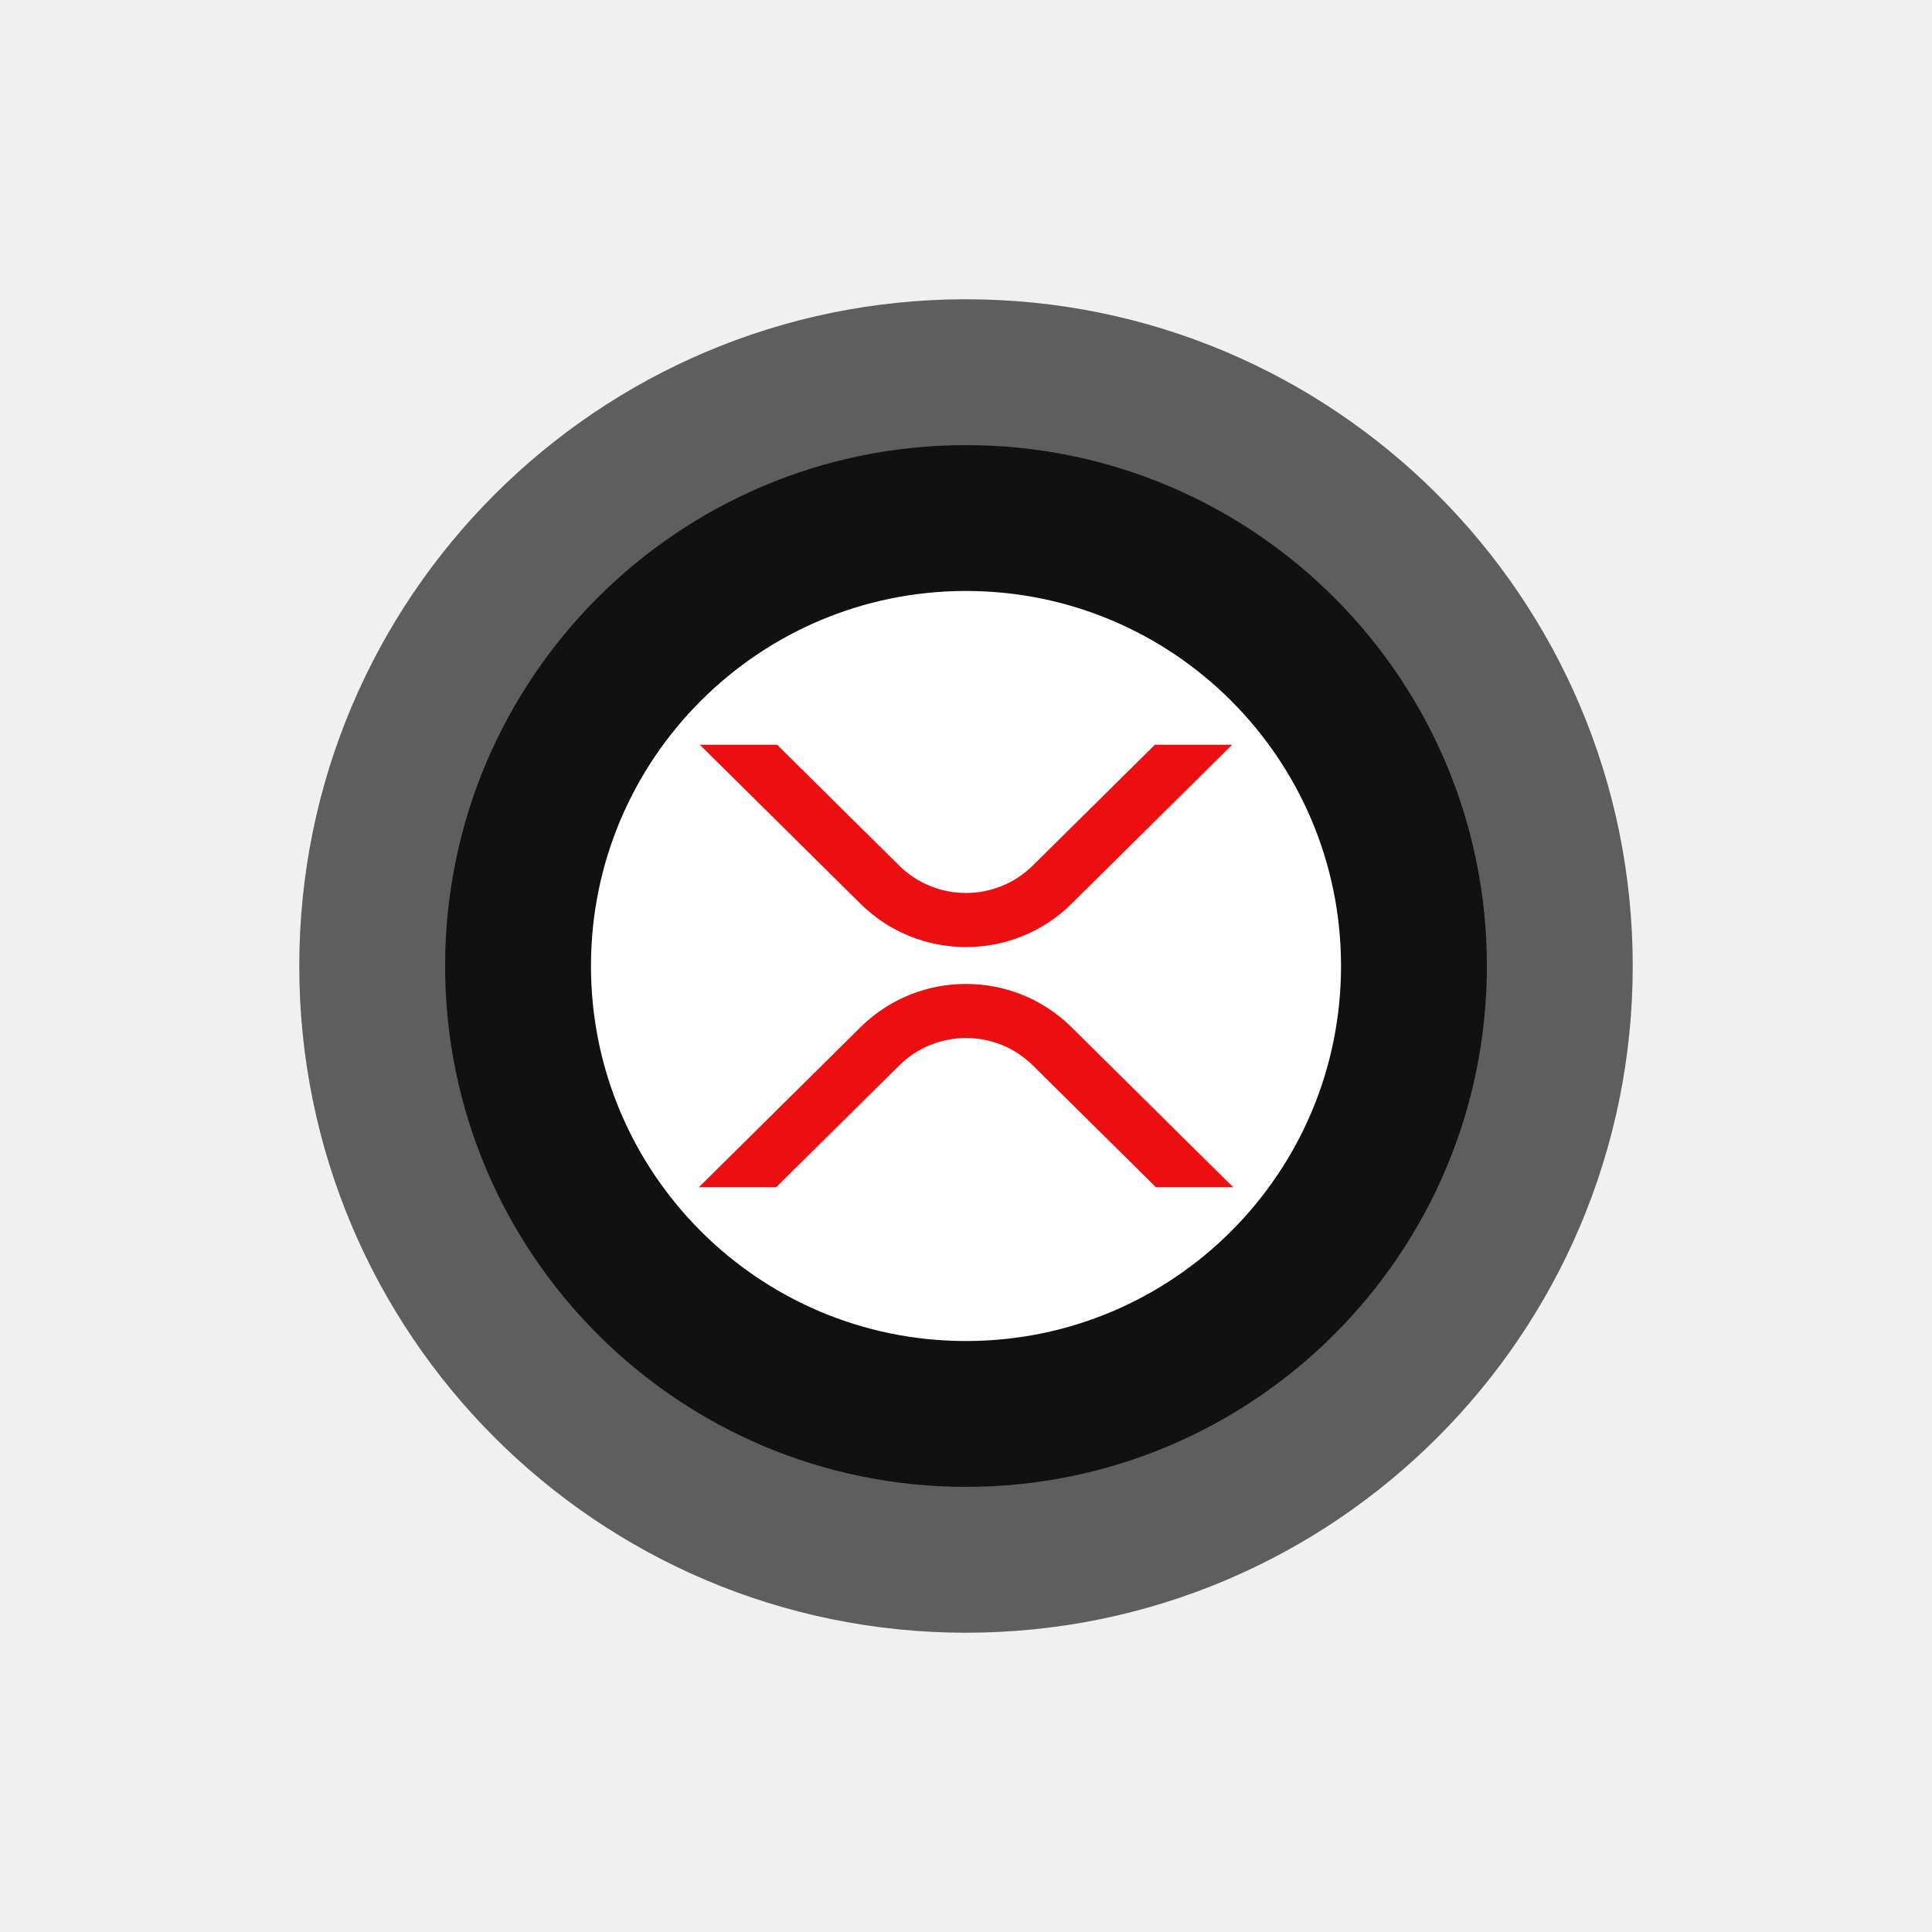
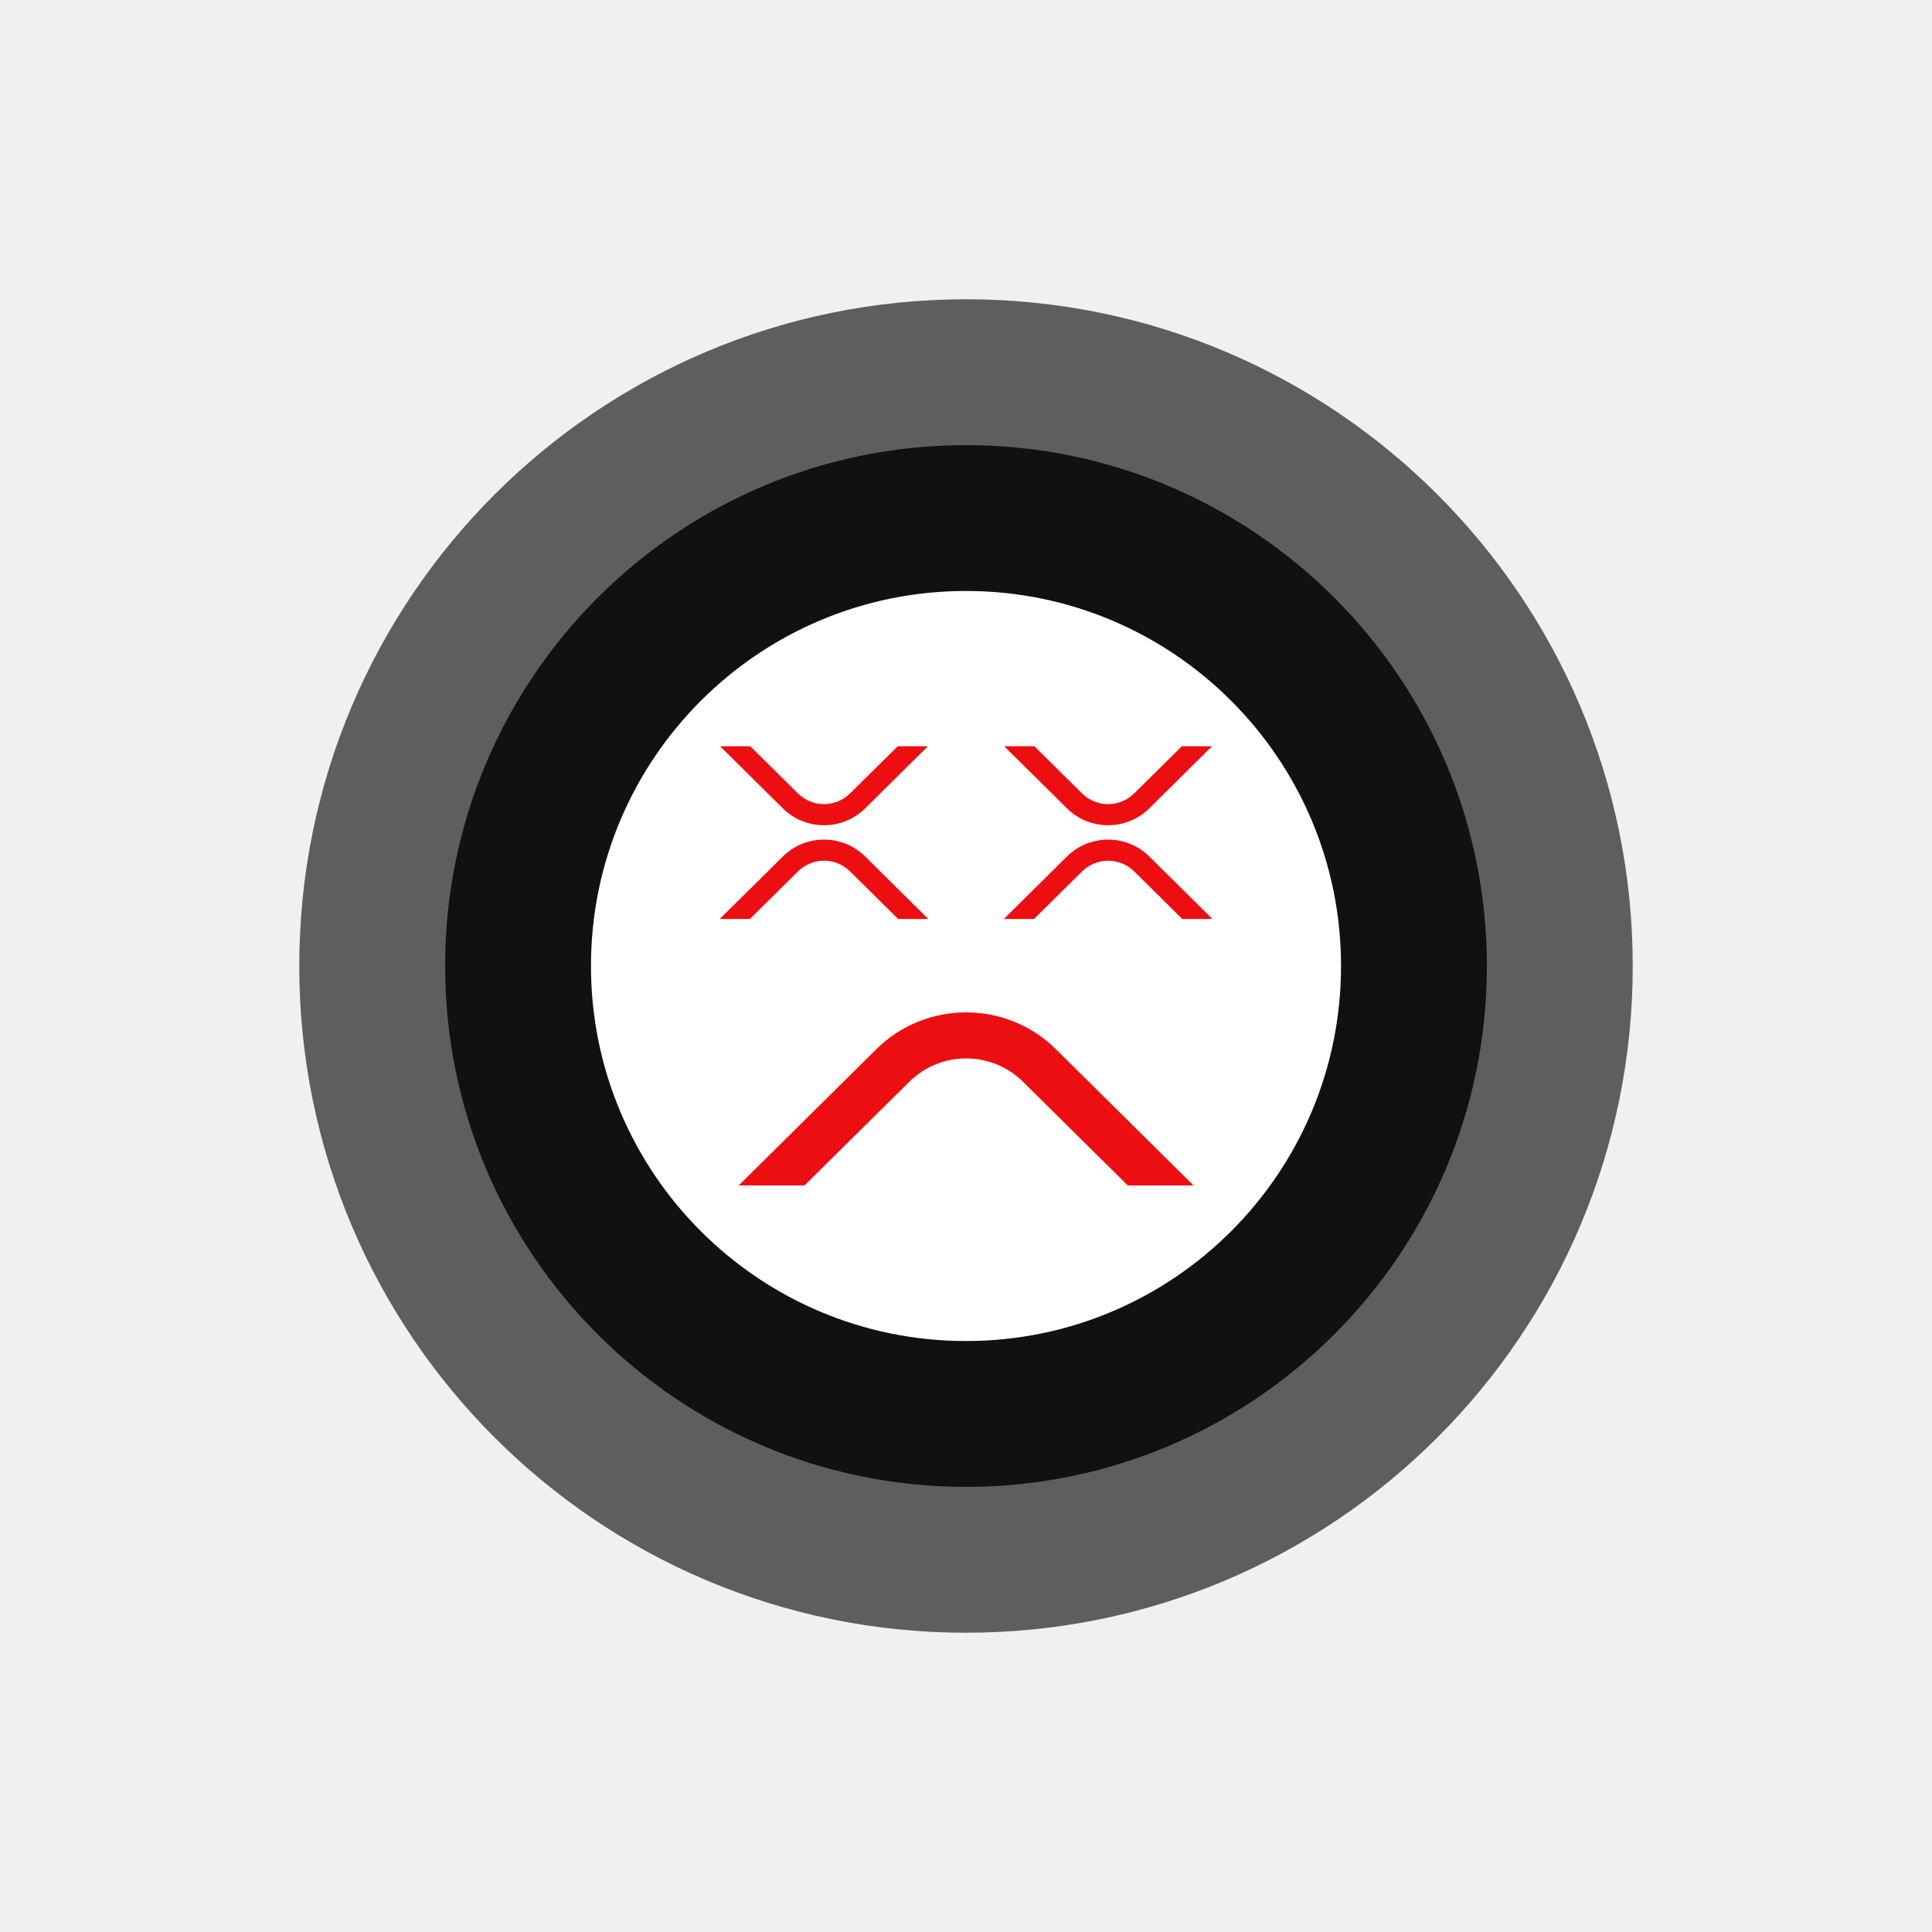
<svg xmlns="http://www.w3.org/2000/svg" viewBox="-51 -51 102 102">
  <g>
    <circle cx="0" cy="0" r="35.2" fill="#5e5e5e" />
    <circle cx="0" cy="0" r="27.5" fill="#111" />
    <circle cx="0" cy="0" r="19.8" fill="#fff" />
    <g transform="matrix(0.055107 0 0 0.055107 -14.108 -14.108)">
      <g transform="translate(0 44) scale(1)">
        <g id="ico">
          <defs>
            <style>.cls-1{fill:#ed0e11}</style>
          </defs>
          <g id="Layer_2" data-name="Layer 2">
            <g id="Layer_1-2" data-name="Layer 1">
-               <path d="M437 0h74L357 152.48c-55.77 55.19-146.19 55.19-202 0L.94 0H75l117 115.83a91.1 91.1 0 0 0 127.91 0Z" class="cls-1" />
-               <path d="M74.05 424H0l155-153.42c55.77-55.19 146.19-55.19 202 0L512 424h-74L320 307.23a91.1 91.1 0 0 0-127.91 0Z" class="cls-1" />
+               <g transform="translate(20.106 1.511) scale(0.390151)">
+                 <path class="cls-1" d="M437 0h74L357 152.48c-55.77 55.19-146.19 55.19-202 0L.94 0H75l117 115.83a91.1 91.1 0 0 0 127.91 0Z" />
+                 <path class="cls-1" d="M74.05 424H0l155-153.42c55.77-55.19 146.19-55.19 202 0L512 424h-74L320 307.23a91.1 91.1 0 0 0-127.91 0Z" />
+               </g>
+               <g transform="translate(292.304 1.511) scale(0.390151)">
+                 <path class="cls-1" d="M437 0h74L357 152.48c-55.77 55.19-146.19 55.19-202 0L.94 0H75l117 115.83a91.1 91.1 0 0 0 127.91 0Z" />
+                 <path class="cls-1" d="M74.05 424H0l155-153.42c55.77-55.19 146.19-55.19 202 0L512 424h-74L320 307.23a91.1 91.1 0 0 0-127.91 0Z" />
+               </g>
+               <g transform="translate(38.253 61.394) scale(0.851072)">
+                 <path class="cls-1" d="M74.05 424H0l155-153.42c55.77-55.19 146.19-55.19 202 0L512 424h-74L320 307.23a91.1 91.1 0 0 0-127.91 0Z" />
+               </g>
            </g>
          </g>
        </g>
      </g>
    </g>
  </g>
</svg>
